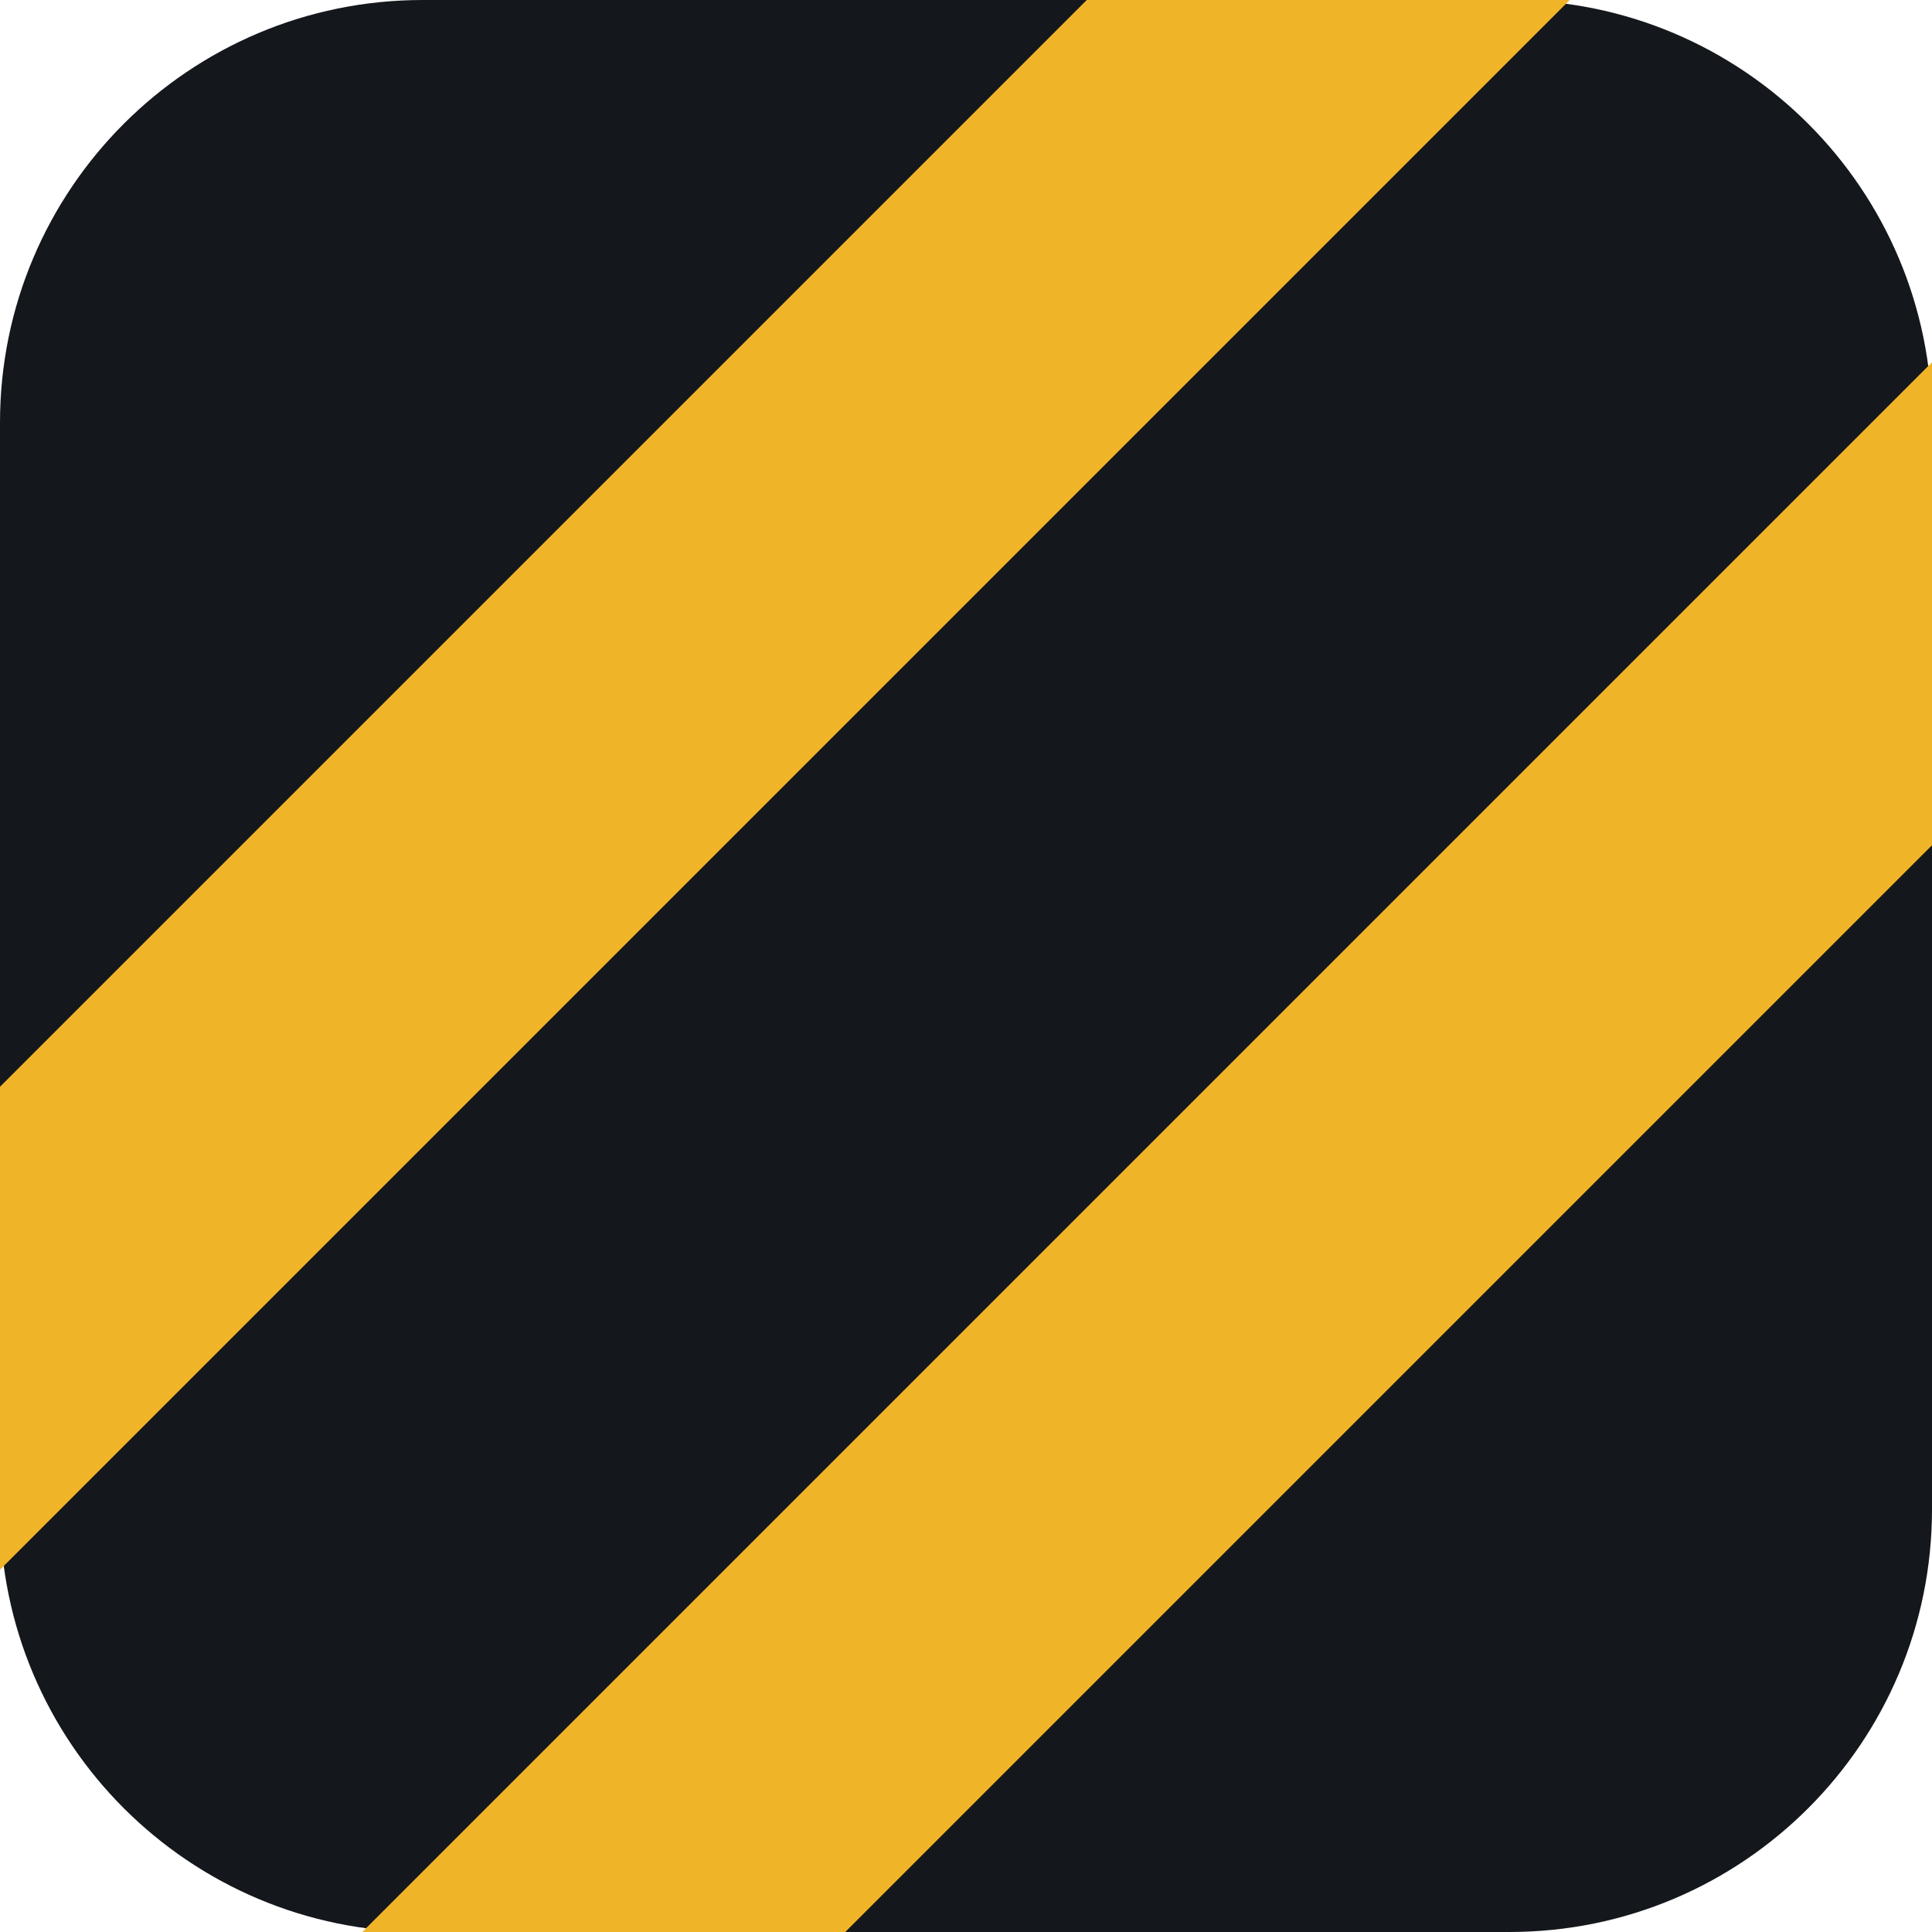
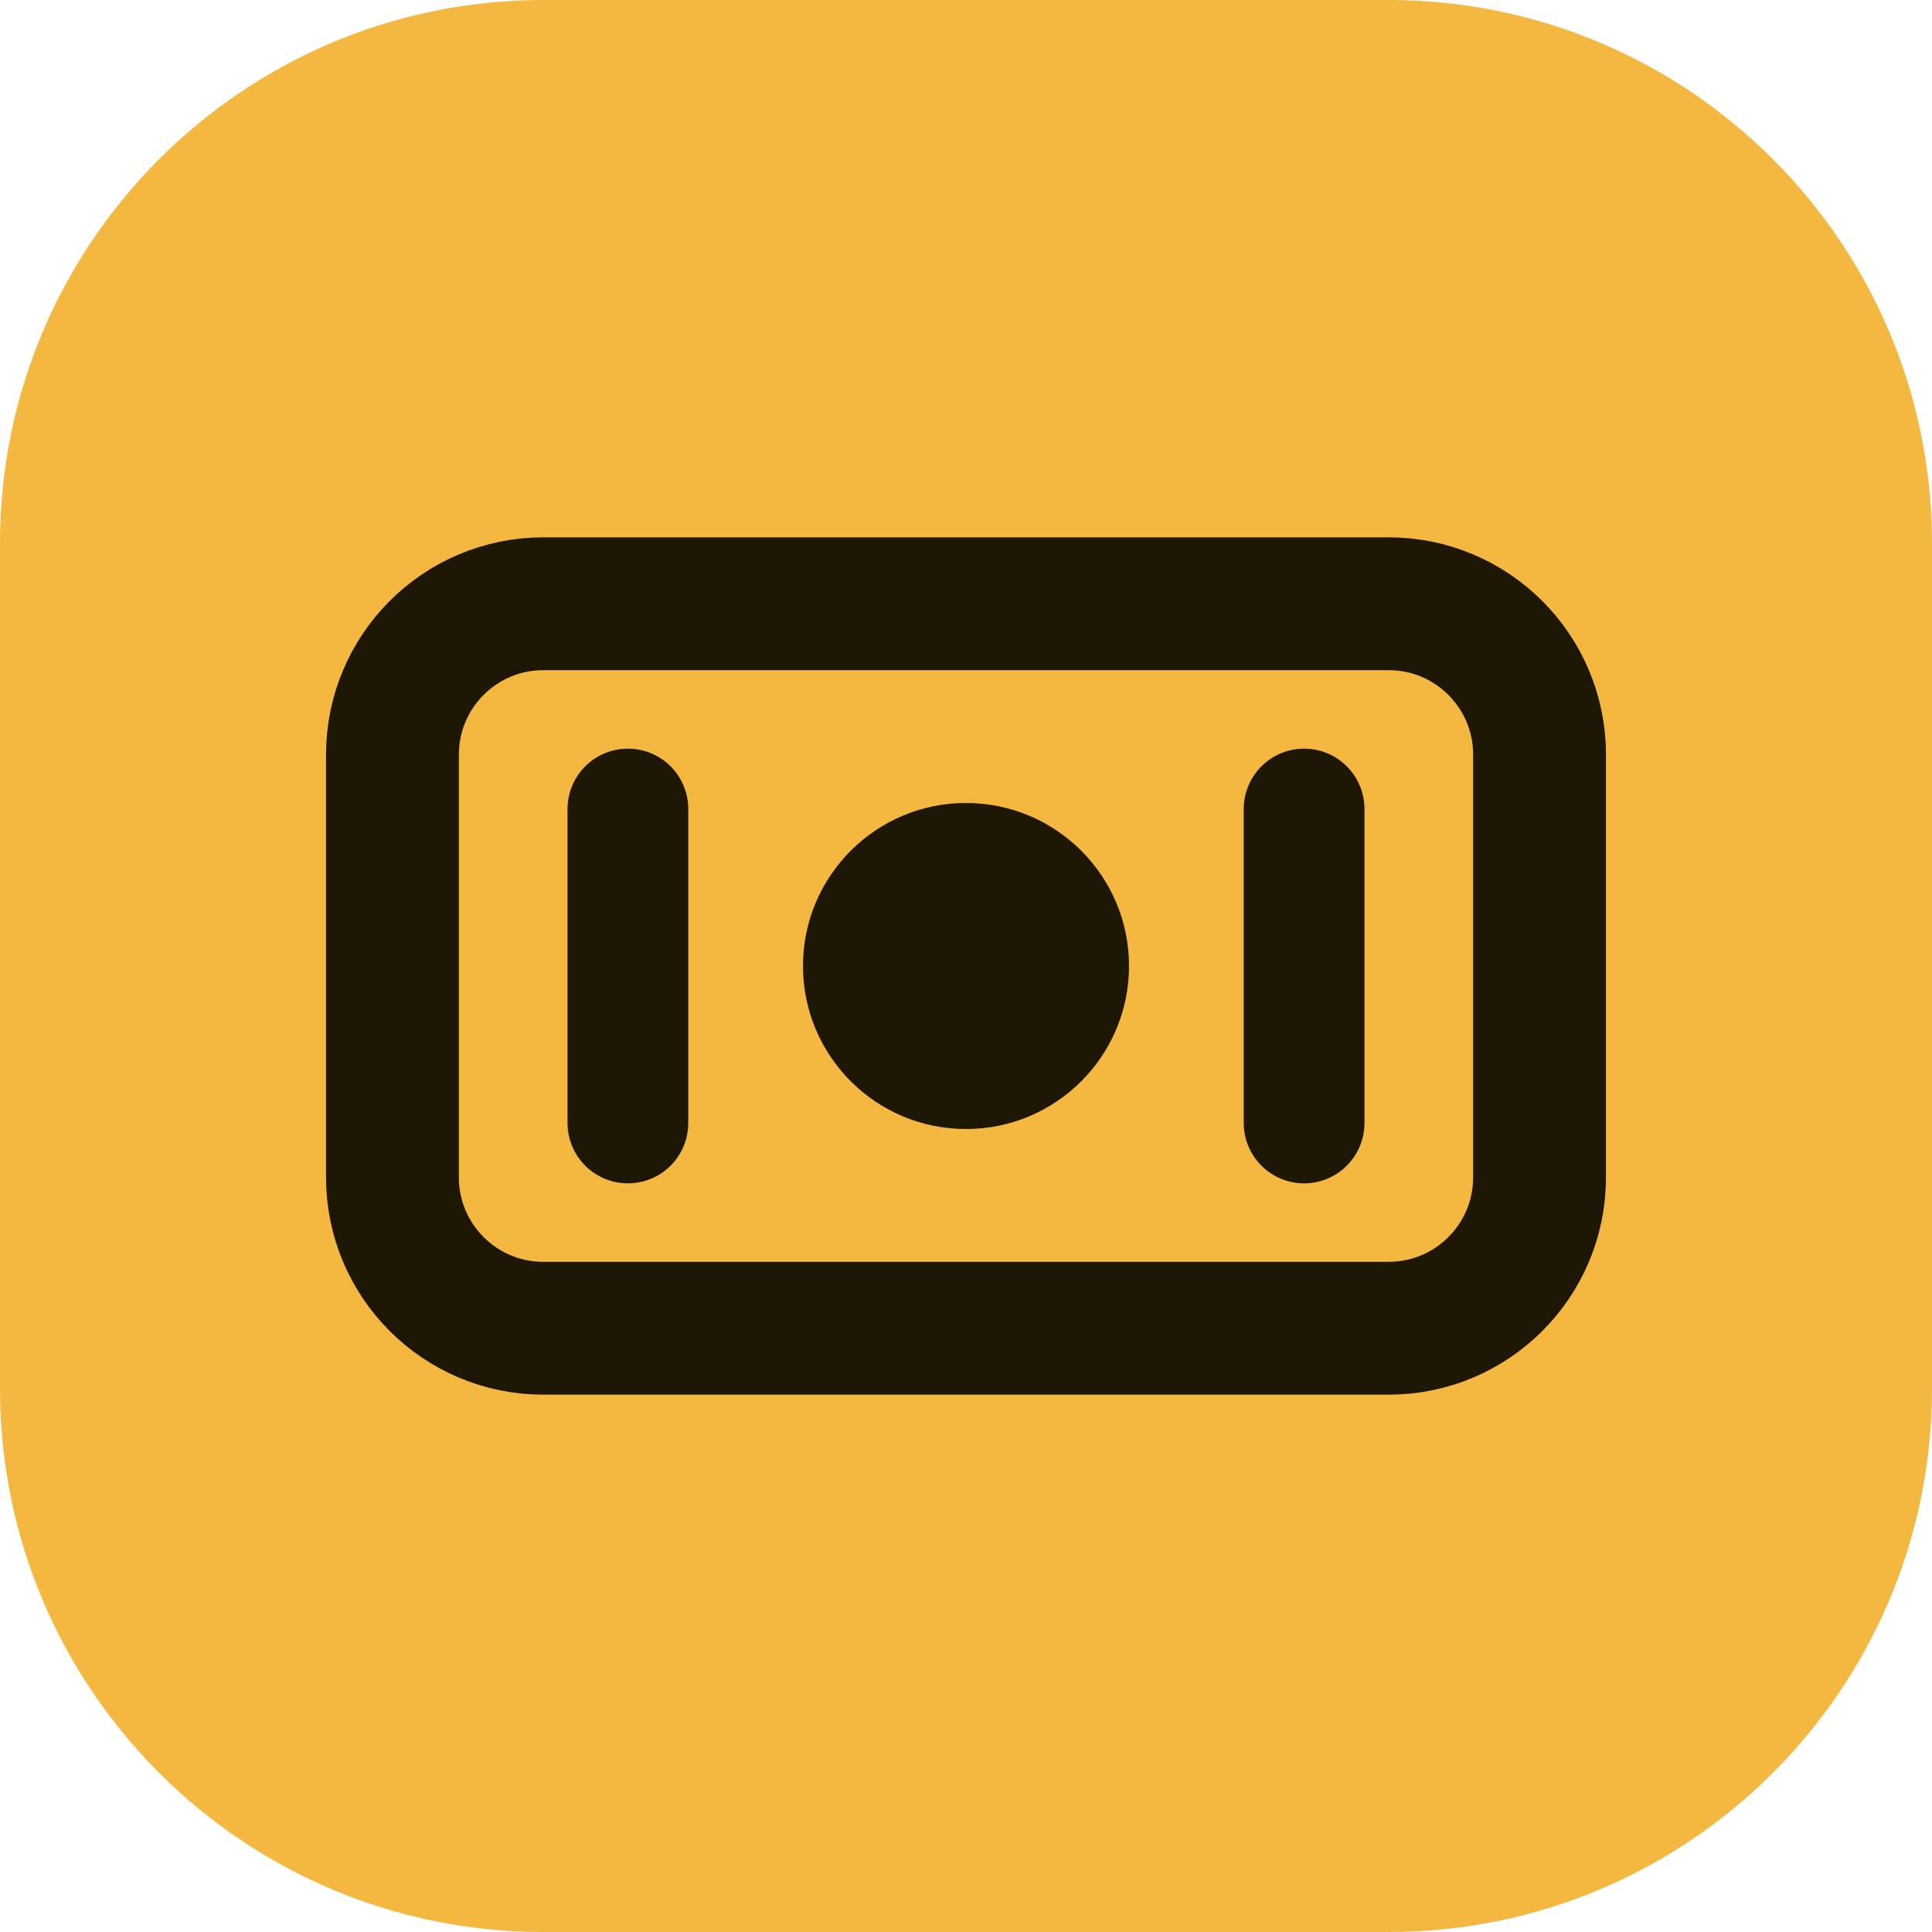
<svg xmlns="http://www.w3.org/2000/svg" viewBox="0 0 32 32">
-   <rect width="32" height="32" rx="7" fill="#14171c" />
-   <polygon points="0,18 18,0 26,0 0,26" fill="#f0b429" />
-   <polygon points="6,32 32,6 32,14 14,32" fill="#f0b429" />
+   <rect width="32" height="32" rx="9" fill="#f4b740" />
+   <rect x="6.5" y="10" width="19" height="12" rx="2.5" fill="none" stroke="#1f1705" stroke-width="2.2" />
+   <circle cx="16" cy="16" r="2.7" fill="#1f1705" />
+   <path d="M10.4 13.4v5.2M21.6 13.4v5.2" stroke="#1f1705" stroke-width="2" stroke-linecap="round" />
</svg>
